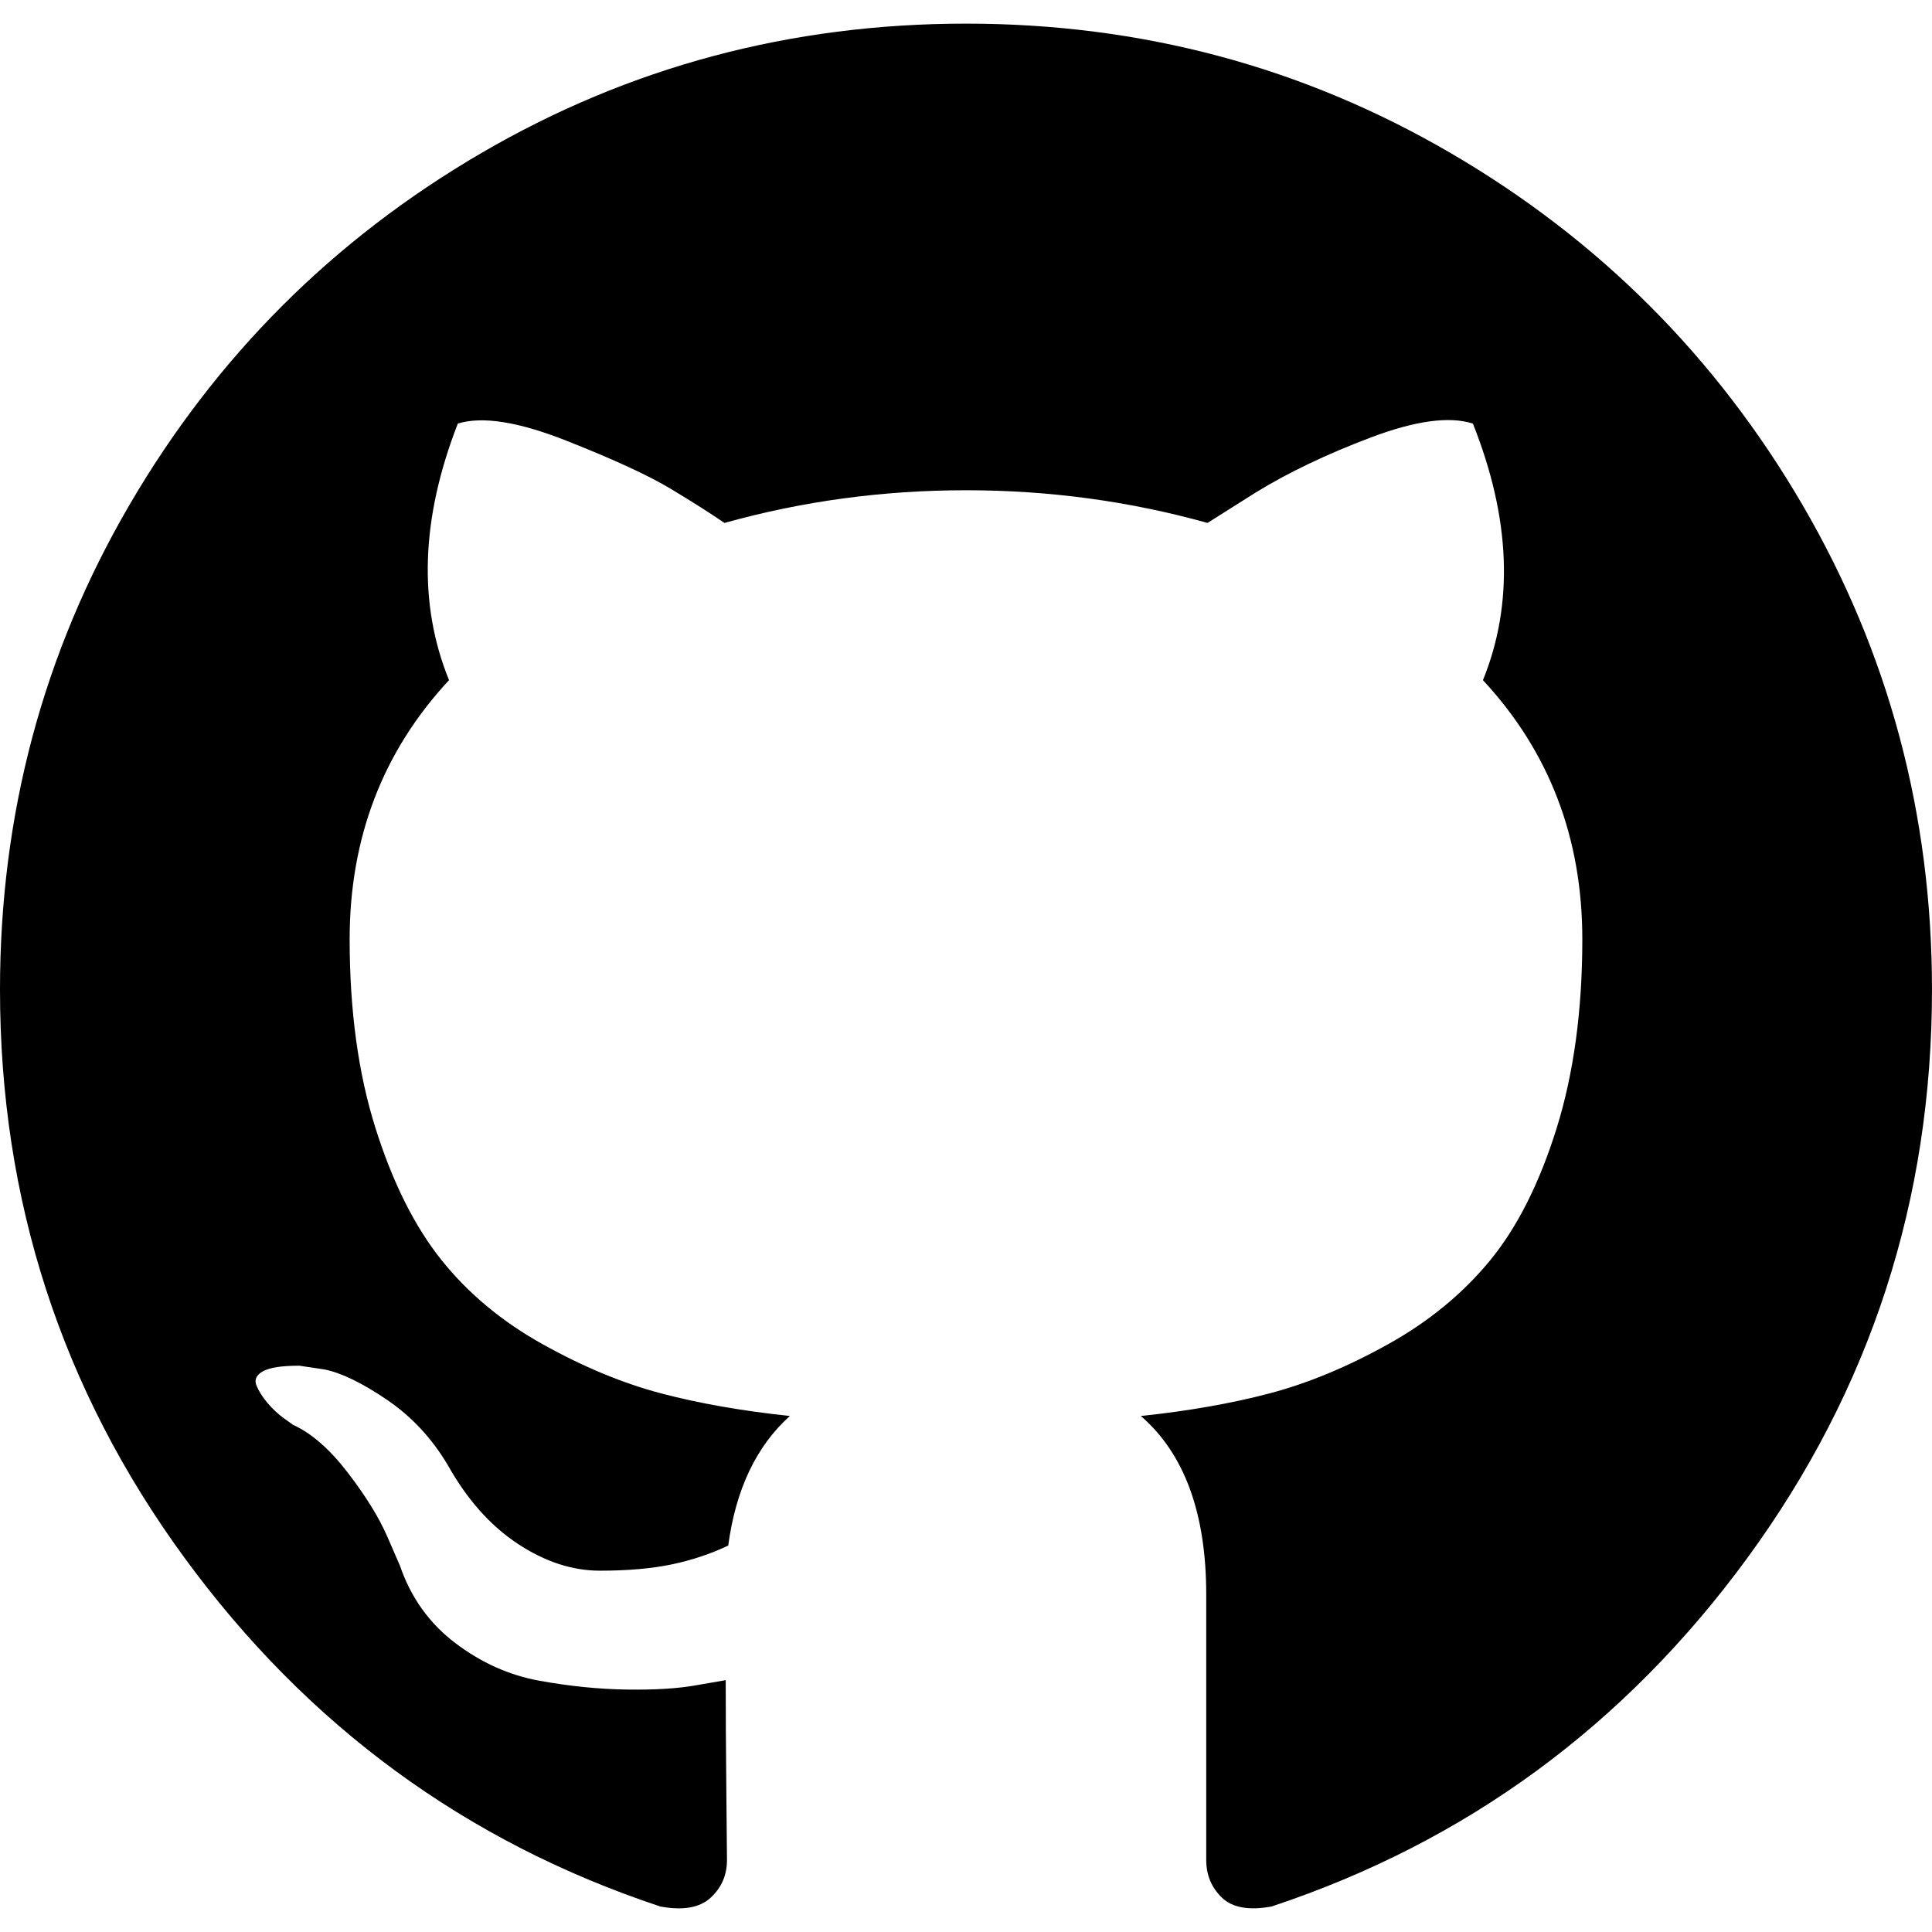
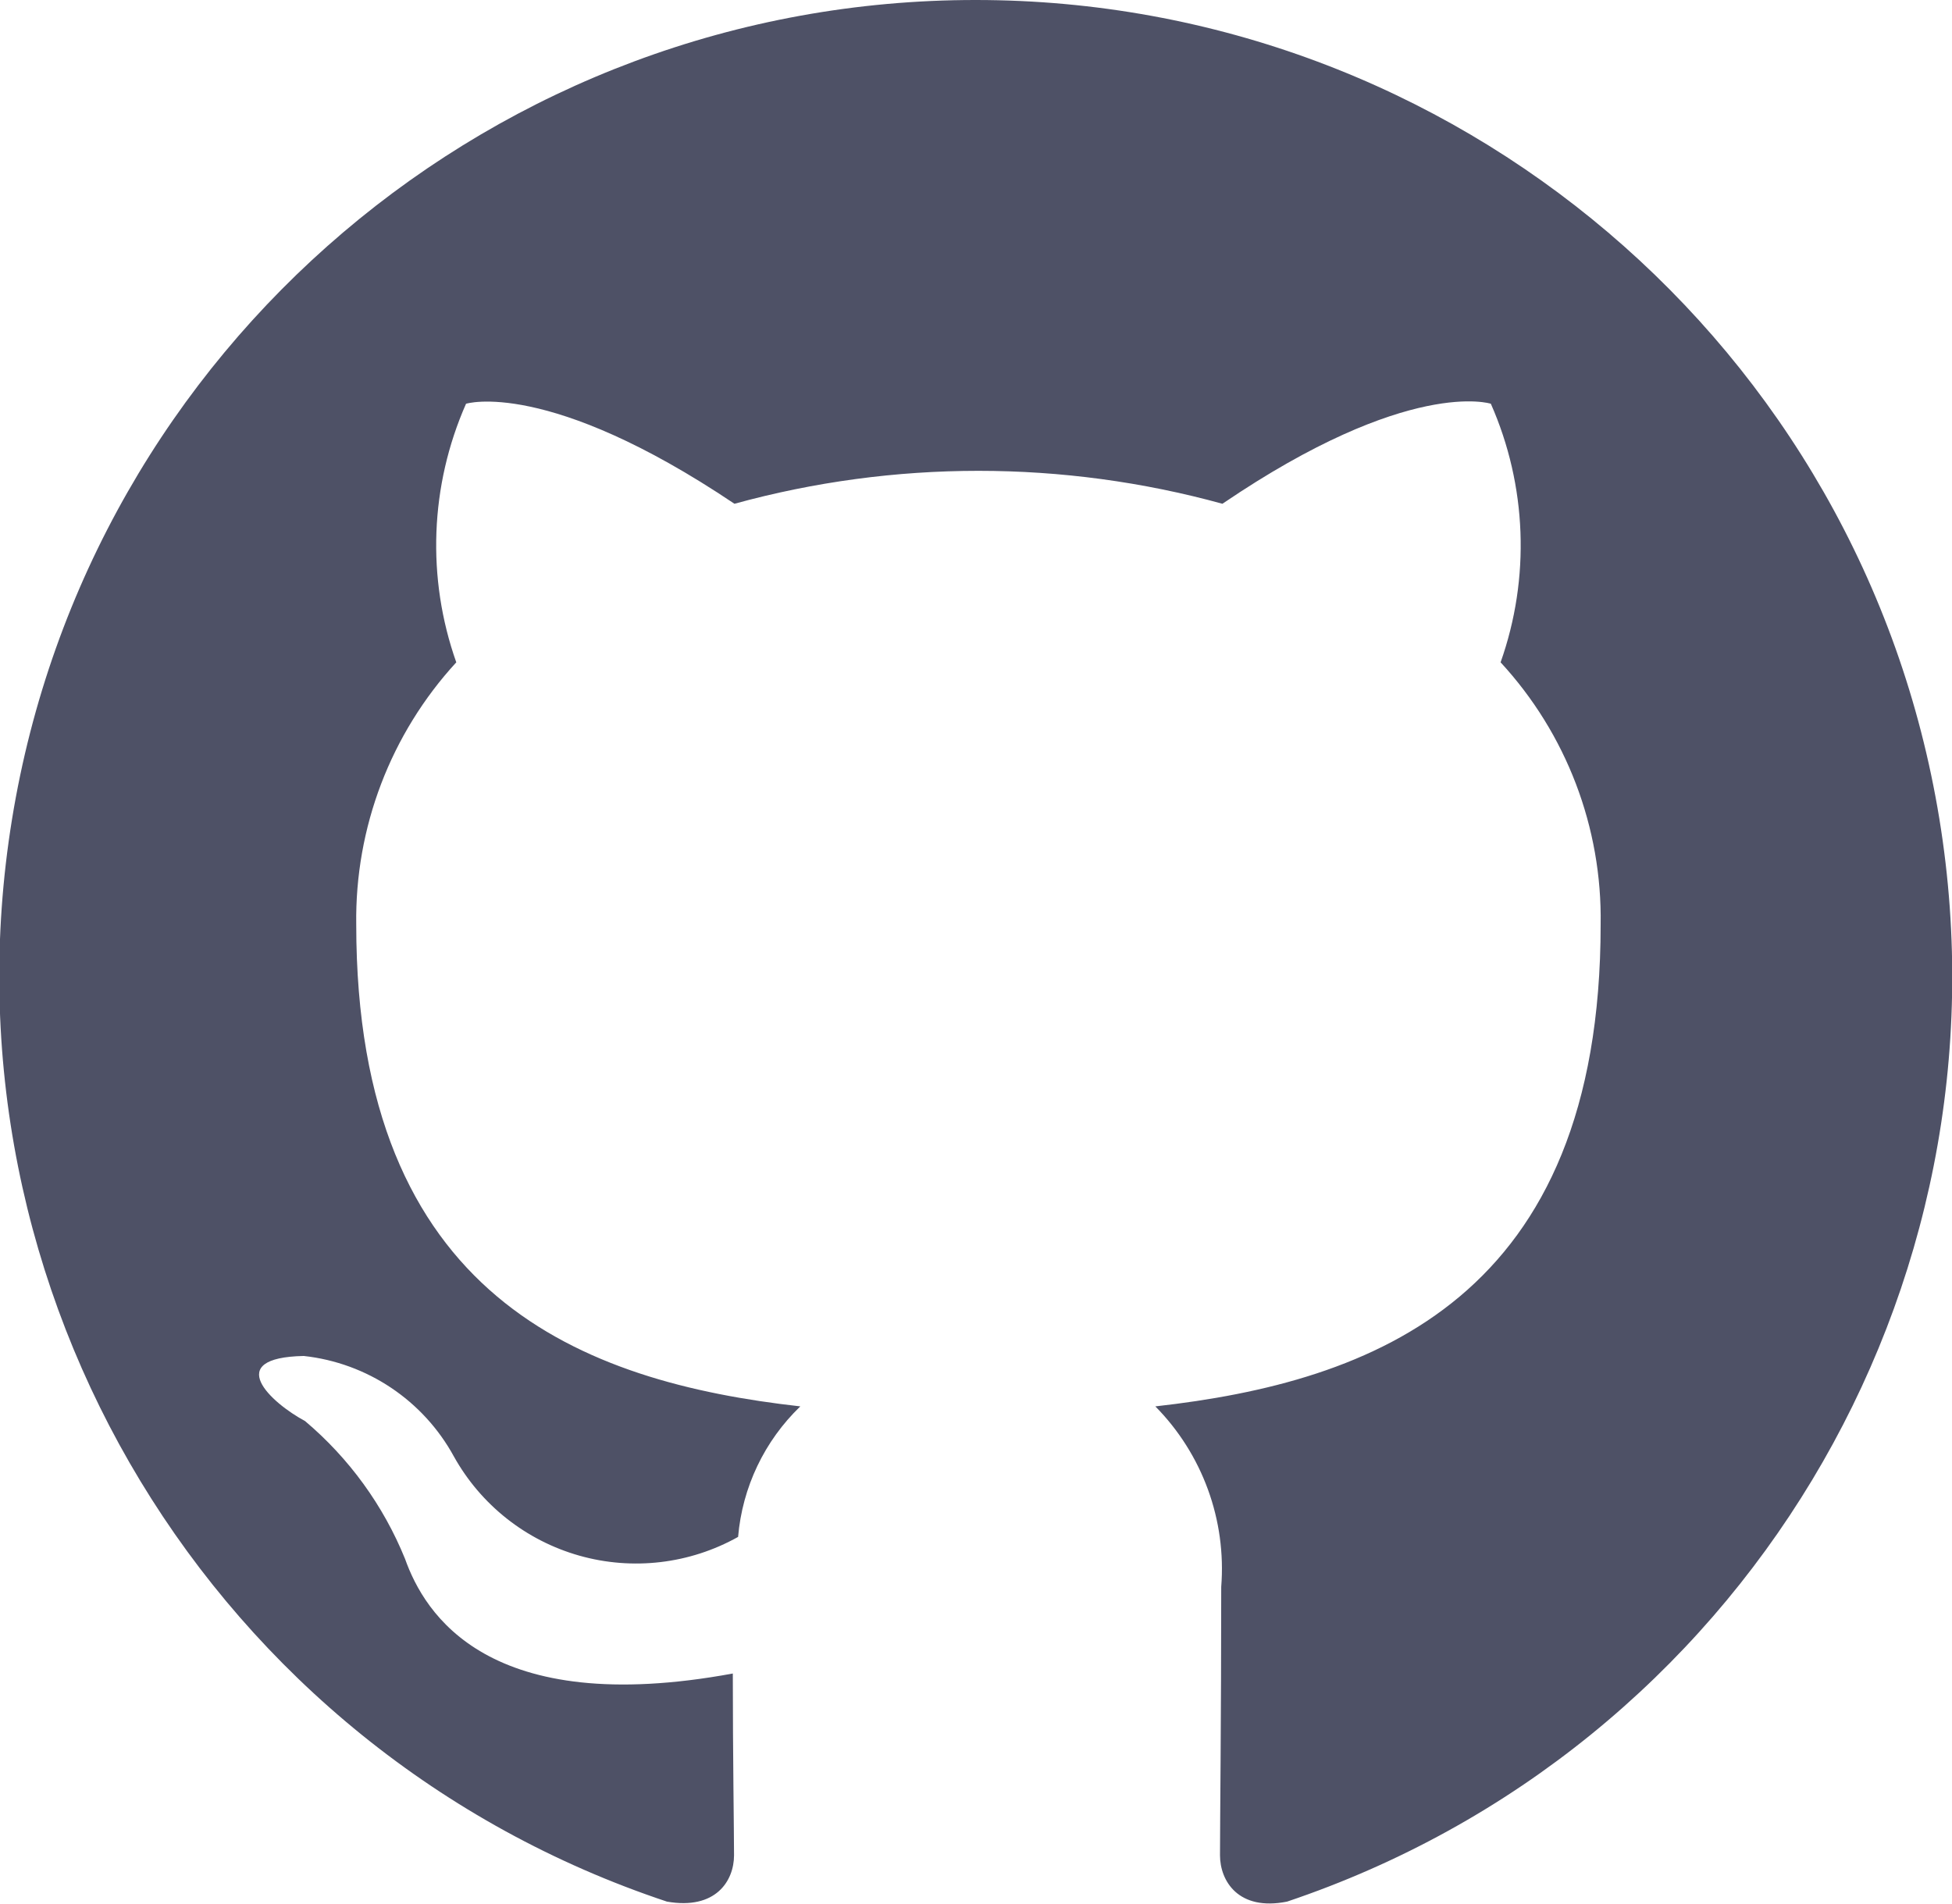
- <svg xmlns="http://www.w3.org/2000/svg" version="1.1" id="Capa_1" x="0px" y="0px" width="438.549px" height="438.549px" viewBox="0 0 438.549 438.549" style="enable-background:new 0 0 438.549 438.549;" xml:space="preserve">
-   <g>
-     <path d="M409.132,114.573c-19.608-33.596-46.205-60.194-79.798-79.8C295.736,15.166,259.057,5.365,219.271,5.365   c-39.781,0-76.472,9.804-110.063,29.408c-33.596,19.605-60.192,46.204-79.8,79.8C9.803,148.168,0,184.854,0,224.63   c0,47.78,13.94,90.745,41.827,128.906c27.884,38.164,63.906,64.572,108.063,79.227c5.14,0.954,8.945,0.283,11.419-1.996   c2.475-2.282,3.711-5.14,3.711-8.562c0-0.571-0.049-5.708-0.144-15.417c-0.098-9.709-0.144-18.179-0.144-25.406l-6.567,1.136   c-4.187,0.767-9.469,1.092-15.846,1c-6.374-0.089-12.991-0.757-19.842-1.999c-6.854-1.231-13.229-4.086-19.13-8.559   c-5.898-4.473-10.085-10.328-12.56-17.556l-2.855-6.57c-1.903-4.374-4.899-9.233-8.992-14.559   c-4.093-5.331-8.232-8.945-12.419-10.848l-1.999-1.431c-1.332-0.951-2.568-2.098-3.711-3.429c-1.142-1.331-1.997-2.663-2.568-3.997   c-0.572-1.335-0.098-2.43,1.427-3.289c1.525-0.859,4.281-1.276,8.28-1.276l5.708,0.853c3.807,0.763,8.516,3.042,14.133,6.851   c5.614,3.806,10.229,8.754,13.846,14.842c4.38,7.806,9.657,13.754,15.846,17.847c6.184,4.093,12.419,6.136,18.699,6.136   c6.28,0,11.704-0.476,16.274-1.423c4.565-0.952,8.848-2.383,12.847-4.285c1.713-12.758,6.377-22.559,13.988-29.41   c-10.848-1.14-20.601-2.857-29.264-5.14c-8.658-2.286-17.605-5.996-26.835-11.14c-9.235-5.137-16.896-11.516-22.985-19.126   c-6.09-7.614-11.088-17.61-14.987-29.979c-3.901-12.374-5.852-26.648-5.852-42.826c0-23.035,7.52-42.637,22.557-58.817   c-7.044-17.318-6.379-36.732,1.997-58.24c5.52-1.715,13.706-0.428,24.554,3.853c10.85,4.283,18.794,7.952,23.84,10.994   c5.046,3.041,9.089,5.618,12.135,7.708c17.705-4.947,35.976-7.421,54.818-7.421s37.117,2.474,54.823,7.421l10.849-6.849   c7.419-4.57,16.18-8.758,26.262-12.565c10.088-3.805,17.802-4.853,23.134-3.138c8.562,21.509,9.325,40.922,2.279,58.24   c15.036,16.18,22.559,35.787,22.559,58.817c0,16.178-1.958,30.497-5.853,42.966c-3.9,12.471-8.941,22.457-15.125,29.979   c-6.191,7.521-13.901,13.85-23.131,18.986c-9.232,5.14-18.182,8.85-26.84,11.136c-8.662,2.286-18.415,4.004-29.263,5.146   c9.894,8.562,14.842,22.077,14.842,40.539v60.237c0,3.422,1.19,6.279,3.572,8.562c2.379,2.279,6.136,2.95,11.276,1.995   c44.163-14.653,80.185-41.062,108.068-79.226c27.88-38.161,41.825-81.126,41.825-128.906   C438.536,184.851,428.728,148.168,409.132,114.573z" />
+ <svg xmlns="http://www.w3.org/2000/svg" width="24" height="23.408" viewBox="0 0 24 23.408">
+   <defs>
+     <clipPath id="clip-path">
+       <rect width="24" height="23.408" fill="none" />
+     </clipPath>
+   </defs>
+   <g id="Octicons-mark-github" clip-path="url(#clip-path)">
+     <path id="Octicons-mark-github-2" data-name="Octicons-mark-github" d="M12,0A12,12,0,0,0,8.2,23.385c.6.105.825-.255.825-.57,0-.285-.015-1.23-.015-2.235C6,21.135,5.22,19.845,4.98,19.17a4.364,4.364,0,0,0-1.23-1.695c-.42-.225-1.02-.78-.015-.8A2.4,2.4,0,0,1,5.58,17.91a2.565,2.565,0,0,0,3.495.99,2.524,2.524,0,0,1,.765-1.605c-2.67-.3-5.46-1.335-5.46-5.925A4.67,4.67,0,0,1,5.61,8.145a4.312,4.312,0,0,1,.12-3.18s1-.315,3.3,1.23a11.314,11.314,0,0,1,6,0c2.295-1.56,3.3-1.23,3.3-1.23a4.312,4.312,0,0,1,.12,3.18,4.643,4.643,0,0,1,1.23,3.225c0,4.6-2.8,5.625-5.475,5.925a2.842,2.842,0,0,1,.81,2.22c0,1.6-.015,2.895-.015,3.3,0,.315.225.69.825.57A12.006,12.006,0,0,0,12,0Z" fill="#4e5166" fill-rule="evenodd" />
  </g>
-   <div id="divScriptsUsed" style="display: none" />
</svg>
